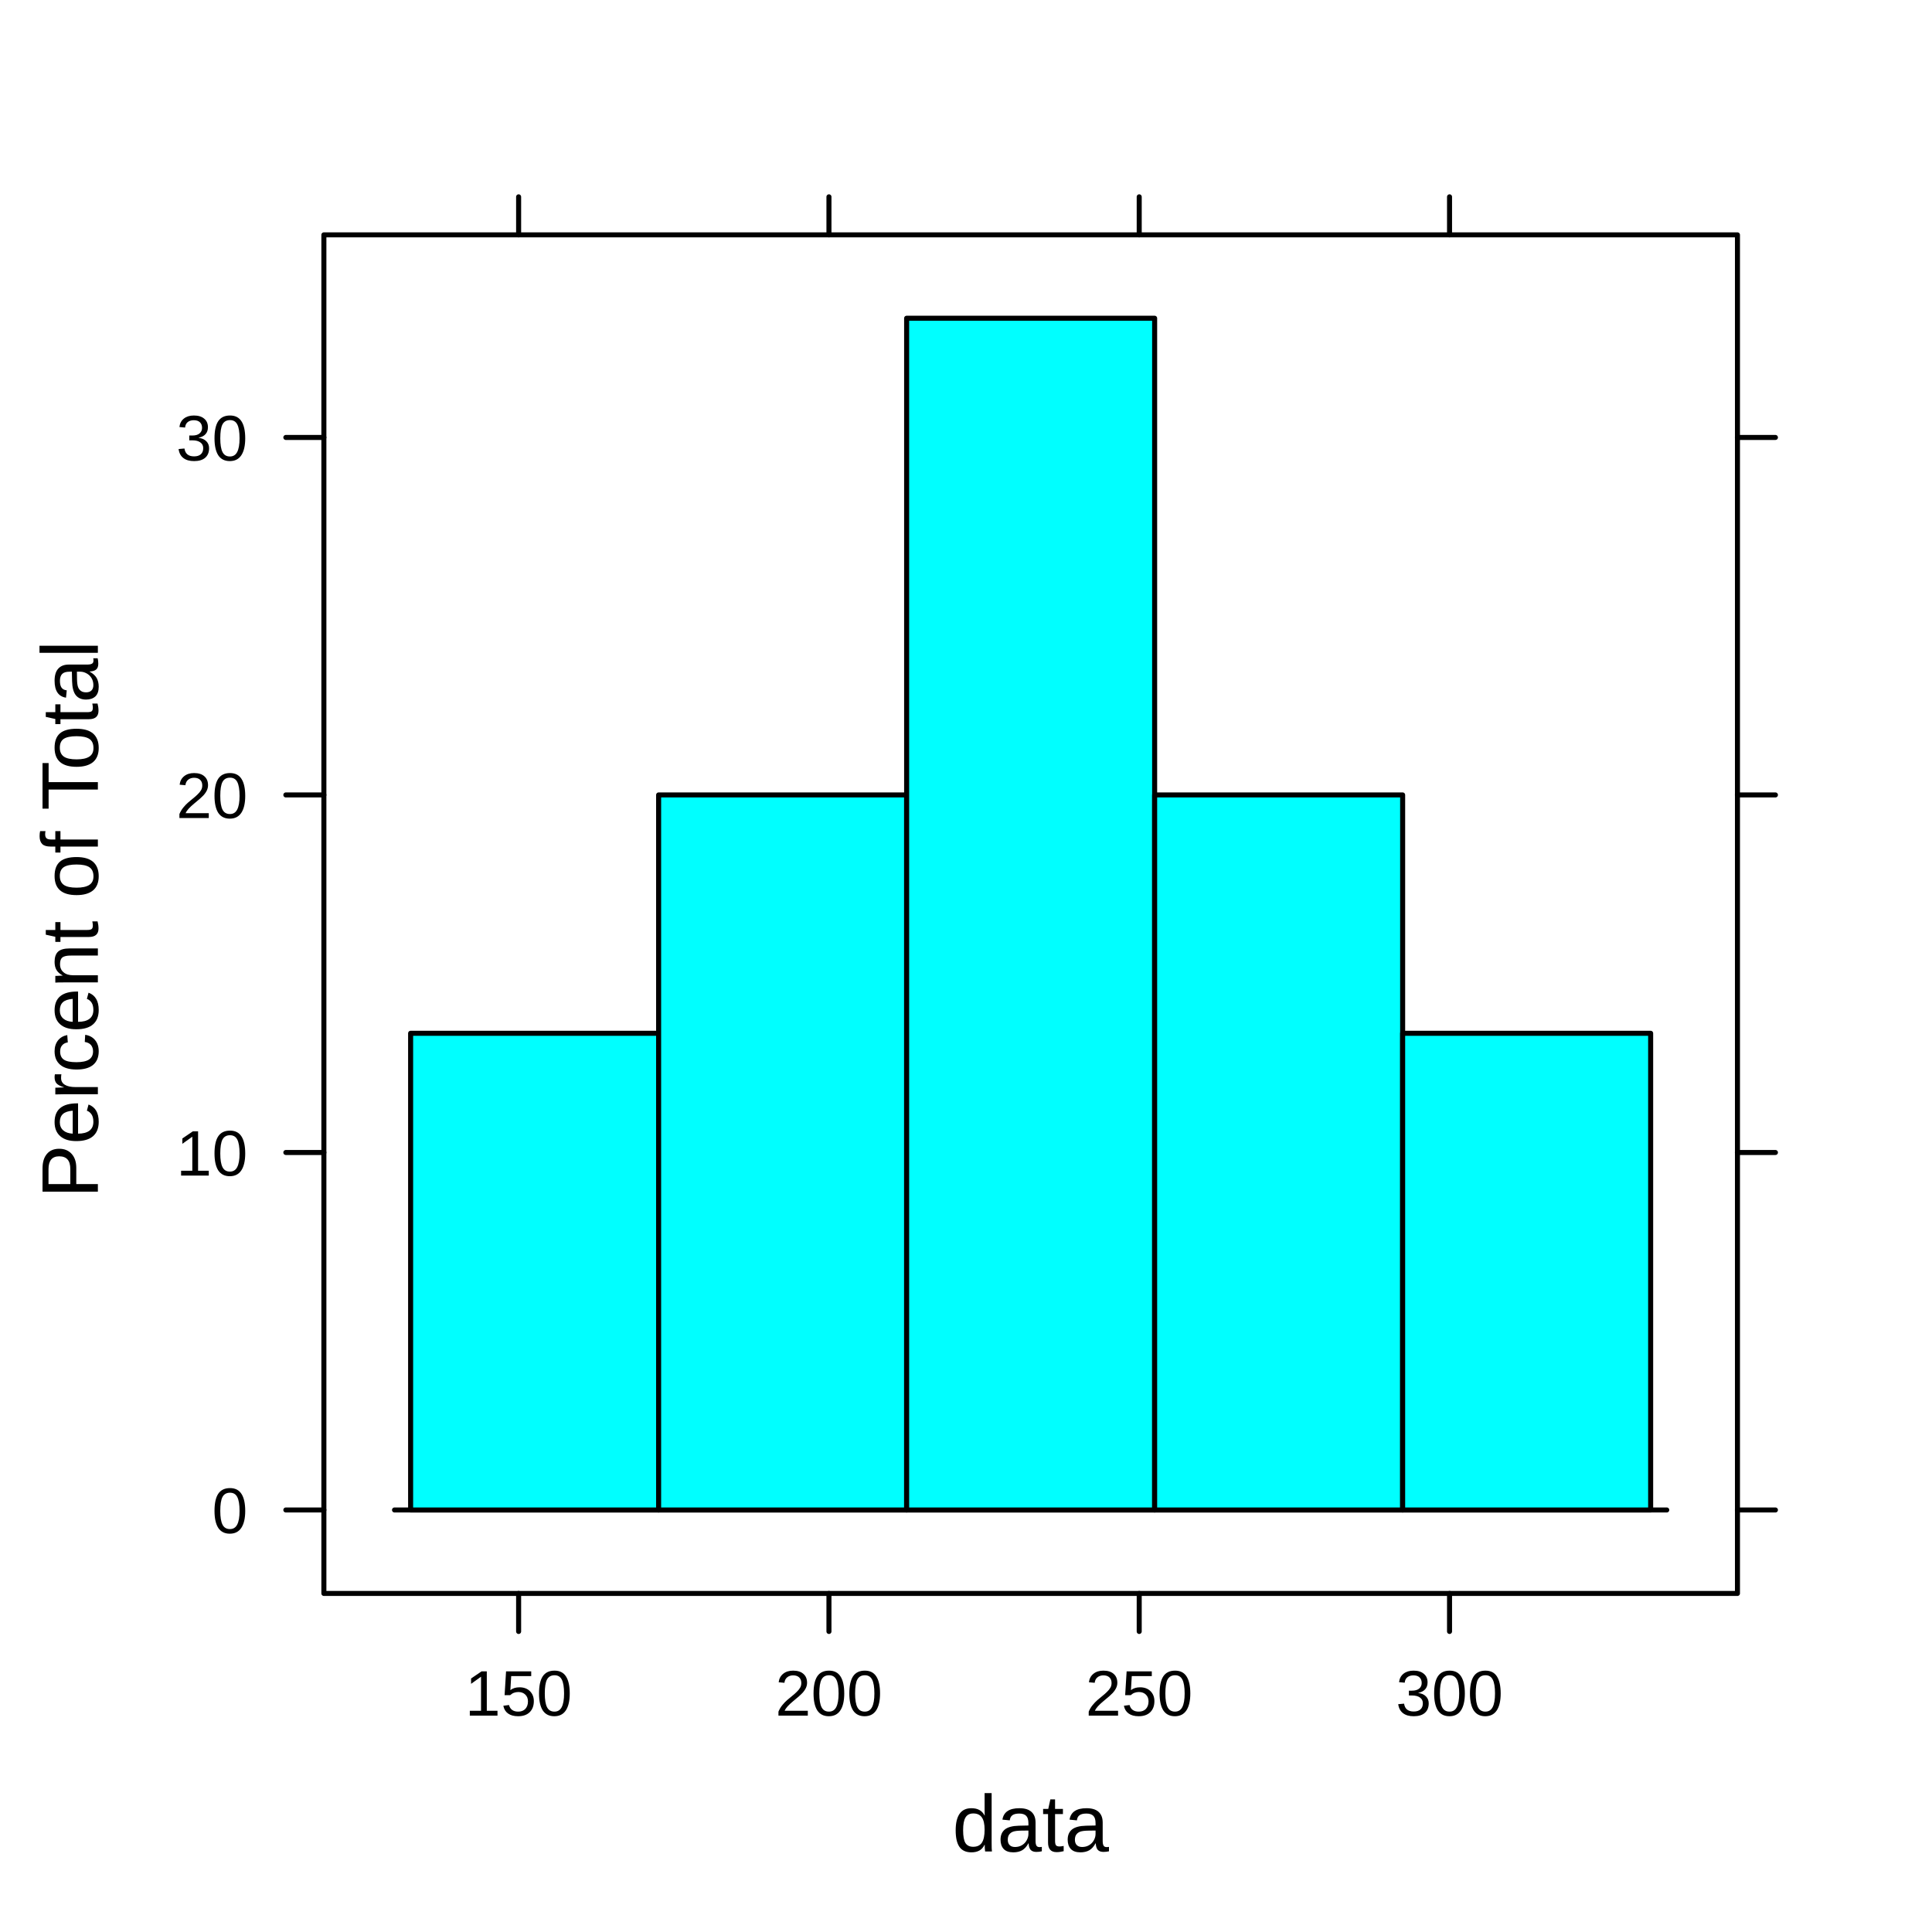
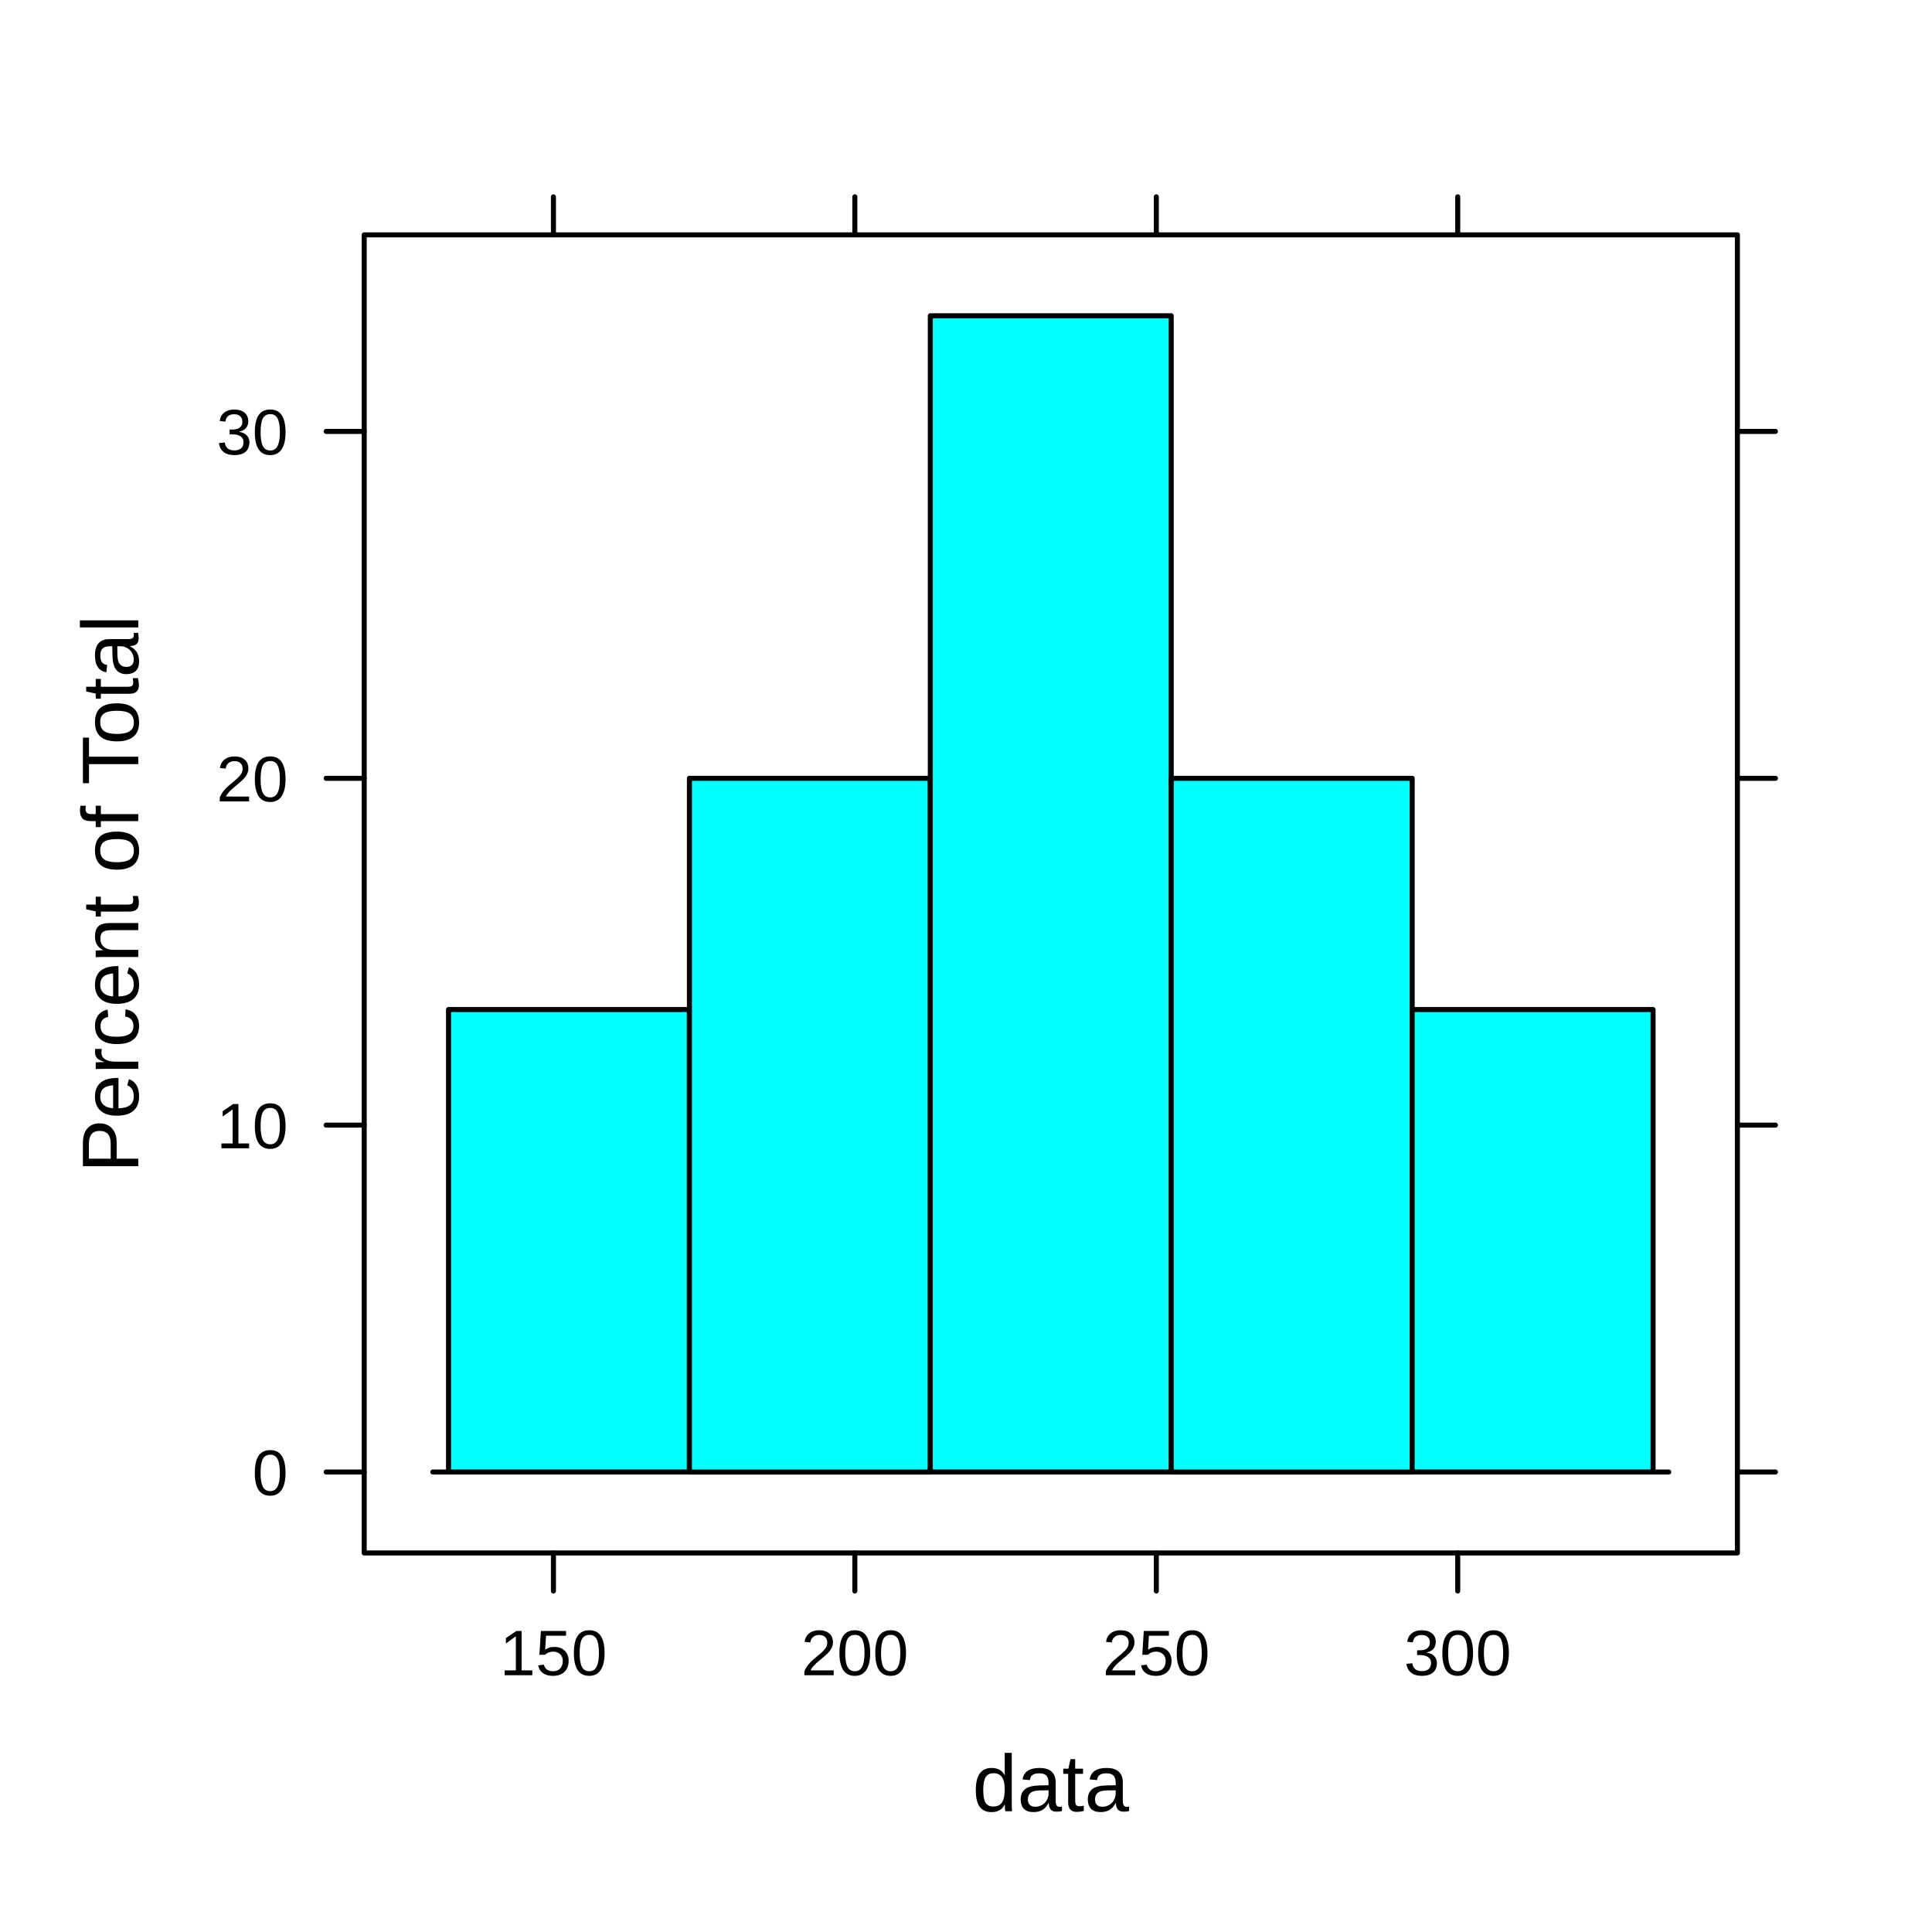
- <svg xmlns="http://www.w3.org/2000/svg" viewBox="0 0 288.00 288.00">
+ <svg xmlns="http://www.w3.org/2000/svg" class="svglite" width="288.00pt" height="288.00pt" viewBox="0 0 288.00 288.00">
  <defs>
    <style type="text/css">
-     line, polyline, polygon, path, rect, circle {
+     .svglite line, .svglite polyline, .svglite polygon, .svglite path, .svglite rect, .svglite circle {
      fill: none;
      stroke: #000000;
      stroke-linecap: round;
      stroke-linejoin: round;
      stroke-miterlimit: 10.00;
    }
+     .svglite text {
+       white-space: pre;
+     }
  </style>
  </defs>
  <rect width="100%" height="100%" style="stroke: none; fill: #FFFFFF;" />
-   <rect x="0.00" y="0.00" width="288.00" height="288.00" style="stroke-width: 0.75; stroke: none;" />
-   <text x="141.96" y="276.00" style="font-size: 12.00px; font-family: Arial;" textLength="23.36px" lengthAdjust="spacingAndGlyphs">data</text>
-   <text transform="translate(14.59,178.62) rotate(-90)" style="font-size: 12.00px; font-family: Arial;" textLength="84.71px" lengthAdjust="spacingAndGlyphs">Percent of Total</text>
  <defs>
-     <clipPath id="cpNDguMjh8MjU4Ljk5fDIzNy41M3wzNS4wMQ==">
-       <rect x="48.28" y="35.01" width="210.72" height="202.52" />
-     </clipPath>
-   </defs>
-   <defs>
-     <clipPath id="cpMC4wMHwyODguMDB8Mjg4LjAwfDAuMDA=">
+     <clipPath id="cpMC4wMHwyODguMDB8MC4wMHwyODguMDA=">
      <rect x="0.00" y="0.00" width="288.00" height="288.00" />
    </clipPath>
  </defs>
-   <line x1="77.31" y1="35.01" x2="77.31" y2="29.34" style="stroke-width: 0.75;" clip-path="url(#cpMC4wMHwyODguMDB8Mjg4LjAwfDAuMDA=)" />
-   <line x1="123.57" y1="35.01" x2="123.57" y2="29.34" style="stroke-width: 0.75;" clip-path="url(#cpMC4wMHwyODguMDB8Mjg4LjAwfDAuMDA=)" />
-   <line x1="169.82" y1="35.01" x2="169.82" y2="29.34" style="stroke-width: 0.75;" clip-path="url(#cpMC4wMHwyODguMDB8Mjg4LjAwfDAuMDA=)" />
-   <line x1="216.08" y1="35.01" x2="216.08" y2="29.34" style="stroke-width: 0.75;" clip-path="url(#cpMC4wMHwyODguMDB8Mjg4LjAwfDAuMDA=)" />
-   <line x1="48.28" y1="225.09" x2="42.61" y2="225.09" style="stroke-width: 0.75;" clip-path="url(#cpMC4wMHwyODguMDB8Mjg4LjAwfDAuMDA=)" />
-   <line x1="48.28" y1="171.80" x2="42.61" y2="171.80" style="stroke-width: 0.75;" clip-path="url(#cpMC4wMHwyODguMDB8Mjg4LjAwfDAuMDA=)" />
-   <line x1="48.28" y1="118.50" x2="42.61" y2="118.50" style="stroke-width: 0.75;" clip-path="url(#cpMC4wMHwyODguMDB8Mjg4LjAwfDAuMDA=)" />
-   <line x1="48.28" y1="65.21" x2="42.61" y2="65.21" style="stroke-width: 0.75;" clip-path="url(#cpMC4wMHwyODguMDB8Mjg4LjAwfDAuMDA=)" />
-   <g clip-path="url(#cpMC4wMHwyODguMDB8Mjg4LjAwfDAuMDA=)">
-     <text x="31.60" y="228.53" style="font-size: 9.60px; font-family: Arial;" textLength="5.34px" lengthAdjust="spacingAndGlyphs">0</text>
+   <g clip-path="url(#cpMC4wMHwyODguMDB8MC4wMHwyODguMDA=)">
+     <rect x="0.00" y="0.00" width="288.00" height="288.00" style="stroke-width: 0.75; stroke: none;" />
+     <text x="156.64" y="270.00" text-anchor="middle" style="font-size: 12.00px; font-family: &quot;Arial&quot;;" textLength="23.36px" lengthAdjust="spacingAndGlyphs">data</text>
+     <text transform="translate(20.61,133.25) rotate(-90)" text-anchor="middle" style="font-size: 12.00px; font-family: &quot;Arial&quot;;" textLength="84.71px" lengthAdjust="spacingAndGlyphs">Percent of Total</text>
  </g>
-   <g clip-path="url(#cpMC4wMHwyODguMDB8Mjg4LjAwfDAuMDA=)">
-     <text x="26.26" y="175.24" style="font-size: 9.60px; font-family: Arial;" textLength="10.68px" lengthAdjust="spacingAndGlyphs">10</text>
-   </g>
-   <g clip-path="url(#cpMC4wMHwyODguMDB8Mjg4LjAwfDAuMDA=)">
-     <text x="26.26" y="121.94" style="font-size: 9.60px; font-family: Arial;" textLength="10.68px" lengthAdjust="spacingAndGlyphs">20</text>
-   </g>
-   <g clip-path="url(#cpMC4wMHwyODguMDB8Mjg4LjAwfDAuMDA=)">
-     <text x="26.26" y="68.64" style="font-size: 9.60px; font-family: Arial;" textLength="10.68px" lengthAdjust="spacingAndGlyphs">30</text>
-   </g>
-   <line x1="77.31" y1="237.53" x2="77.31" y2="243.20" style="stroke-width: 0.75;" clip-path="url(#cpMC4wMHwyODguMDB8Mjg4LjAwfDAuMDA=)" />
-   <line x1="123.57" y1="237.53" x2="123.57" y2="243.20" style="stroke-width: 0.75;" clip-path="url(#cpMC4wMHwyODguMDB8Mjg4LjAwfDAuMDA=)" />
-   <line x1="169.82" y1="237.53" x2="169.82" y2="243.20" style="stroke-width: 0.75;" clip-path="url(#cpMC4wMHwyODguMDB8Mjg4LjAwfDAuMDA=)" />
-   <line x1="216.08" y1="237.53" x2="216.08" y2="243.20" style="stroke-width: 0.75;" clip-path="url(#cpMC4wMHwyODguMDB8Mjg4LjAwfDAuMDA=)" />
-   <g clip-path="url(#cpMC4wMHwyODguMDB8Mjg4LjAwfDAuMDA=)">
-     <text x="69.30" y="255.74" style="font-size: 9.60px; font-family: Arial;" textLength="16.02px" lengthAdjust="spacingAndGlyphs">150</text>
-   </g>
-   <g clip-path="url(#cpMC4wMHwyODguMDB8Mjg4LjAwfDAuMDA=)">
-     <text x="115.56" y="255.74" style="font-size: 9.60px; font-family: Arial;" textLength="16.02px" lengthAdjust="spacingAndGlyphs">200</text>
-   </g>
-   <g clip-path="url(#cpMC4wMHwyODguMDB8Mjg4LjAwfDAuMDA=)">
-     <text x="161.81" y="255.74" style="font-size: 9.60px; font-family: Arial;" textLength="16.02px" lengthAdjust="spacingAndGlyphs">250</text>
-   </g>
-   <g clip-path="url(#cpMC4wMHwyODguMDB8Mjg4LjAwfDAuMDA=)">
-     <text x="208.07" y="255.74" style="font-size: 9.60px; font-family: Arial;" textLength="16.02px" lengthAdjust="spacingAndGlyphs">300</text>
-   </g>
-   <line x1="258.99" y1="225.09" x2="264.66" y2="225.09" style="stroke-width: 0.75;" clip-path="url(#cpMC4wMHwyODguMDB8Mjg4LjAwfDAuMDA=)" />
-   <line x1="258.99" y1="171.80" x2="264.66" y2="171.80" style="stroke-width: 0.75;" clip-path="url(#cpMC4wMHwyODguMDB8Mjg4LjAwfDAuMDA=)" />
-   <line x1="258.99" y1="118.50" x2="264.66" y2="118.50" style="stroke-width: 0.75;" clip-path="url(#cpMC4wMHwyODguMDB8Mjg4LjAwfDAuMDA=)" />
-   <line x1="258.99" y1="65.21" x2="264.66" y2="65.21" style="stroke-width: 0.75;" clip-path="url(#cpMC4wMHwyODguMDB8Mjg4LjAwfDAuMDA=)" />
  <defs>
-     <clipPath id="cpNDguMjh8MjU4Ljk5fDIzNy41M3wzNS4wMQ==">
-       <rect x="48.28" y="35.01" width="210.72" height="202.52" />
+     <clipPath id="cpNTQuMjl8MjU4Ljk5fDM1LjAxfDIzMS41MA==">
+       <rect x="54.29" y="35.01" width="204.70" height="196.49" />
    </clipPath>
  </defs>
-   <polyline points="58.81,225.09 248.46,225.09 " style="stroke-width: 0.75;" clip-path="url(#cpNDguMjh8MjU4Ljk5fDIzNy41M3wzNS4wMQ==)" />
-   <rect x="61.21" y="154.03" width="36.97" height="71.06" style="stroke-width: 0.75; fill: #00FFFF;" clip-path="url(#cpNDguMjh8MjU4Ljk5fDIzNy41M3wzNS4wMQ==)" />
-   <rect x="98.18" y="118.50" width="36.97" height="106.59" style="stroke-width: 0.75; fill: #00FFFF;" clip-path="url(#cpNDguMjh8MjU4Ljk5fDIzNy41M3wzNS4wMQ==)" />
-   <rect x="135.15" y="47.44" width="36.97" height="177.65" style="stroke-width: 0.75; fill: #00FFFF;" clip-path="url(#cpNDguMjh8MjU4Ljk5fDIzNy41M3wzNS4wMQ==)" />
-   <rect x="172.12" y="118.50" width="36.97" height="106.59" style="stroke-width: 0.75; fill: #00FFFF;" clip-path="url(#cpNDguMjh8MjU4Ljk5fDIzNy41M3wzNS4wMQ==)" />
-   <rect x="209.09" y="154.03" width="36.97" height="71.06" style="stroke-width: 0.75; fill: #00FFFF;" clip-path="url(#cpNDguMjh8MjU4Ljk5fDIzNy41M3wzNS4wMQ==)" />
-   <defs>
-     <clipPath id="cpMC4wMHwyODguMDB8Mjg4LjAwfDAuMDA=">
-       <rect x="0.00" y="0.00" width="288.00" height="288.00" />
-     </clipPath>
-   </defs>
-   <rect x="48.28" y="35.01" width="210.72" height="202.52" style="stroke-width: 0.75;" clip-path="url(#cpMC4wMHwyODguMDB8Mjg4LjAwfDAuMDA=)" />
+   <g clip-path="url(#cpNTQuMjl8MjU4Ljk5fDM1LjAxfDIzMS41MA==)">
+ </g>
+   <g clip-path="url(#cpMC4wMHwyODguMDB8MC4wMHwyODguMDA=)">
+     <line x1="82.50" y1="35.01" x2="82.50" y2="29.34" style="stroke-width: 0.75;" />
+     <line x1="127.43" y1="35.01" x2="127.43" y2="29.34" style="stroke-width: 0.75;" />
+     <line x1="172.37" y1="35.01" x2="172.37" y2="29.34" style="stroke-width: 0.75;" />
+     <line x1="217.30" y1="35.01" x2="217.30" y2="29.34" style="stroke-width: 0.75;" />
+     <line x1="54.29" y1="219.43" x2="48.62" y2="219.43" style="stroke-width: 0.75;" />
+     <line x1="54.29" y1="167.72" x2="48.62" y2="167.72" style="stroke-width: 0.75;" />
+     <line x1="54.29" y1="116.02" x2="48.62" y2="116.02" style="stroke-width: 0.75;" />
+     <line x1="54.29" y1="64.31" x2="48.62" y2="64.31" style="stroke-width: 0.75;" />
+     <text x="42.95" y="222.87" text-anchor="end" style="font-size: 9.60px; font-family: &quot;Arial&quot;;" textLength="5.34px" lengthAdjust="spacingAndGlyphs">0</text>
+     <text x="42.95" y="171.17" text-anchor="end" style="font-size: 9.60px; font-family: &quot;Arial&quot;;" textLength="10.67px" lengthAdjust="spacingAndGlyphs">10</text>
+     <text x="42.95" y="119.46" text-anchor="end" style="font-size: 9.60px; font-family: &quot;Arial&quot;;" textLength="10.67px" lengthAdjust="spacingAndGlyphs">20</text>
+     <text x="42.95" y="67.75" text-anchor="end" style="font-size: 9.60px; font-family: &quot;Arial&quot;;" textLength="10.67px" lengthAdjust="spacingAndGlyphs">30</text>
+     <line x1="82.50" y1="231.50" x2="82.50" y2="237.17" style="stroke-width: 0.75;" />
+     <line x1="127.43" y1="231.50" x2="127.43" y2="237.17" style="stroke-width: 0.75;" />
+     <line x1="172.37" y1="231.50" x2="172.37" y2="237.17" style="stroke-width: 0.75;" />
+     <line x1="217.30" y1="231.50" x2="217.30" y2="237.17" style="stroke-width: 0.75;" />
+     <text x="82.50" y="249.72" text-anchor="middle" style="font-size: 9.60px; font-family: &quot;Arial&quot;;" textLength="16.01px" lengthAdjust="spacingAndGlyphs">150</text>
+     <text x="127.43" y="249.72" text-anchor="middle" style="font-size: 9.60px; font-family: &quot;Arial&quot;;" textLength="16.01px" lengthAdjust="spacingAndGlyphs">200</text>
+     <text x="172.37" y="249.72" text-anchor="middle" style="font-size: 9.60px; font-family: &quot;Arial&quot;;" textLength="16.01px" lengthAdjust="spacingAndGlyphs">250</text>
+     <text x="217.30" y="249.72" text-anchor="middle" style="font-size: 9.60px; font-family: &quot;Arial&quot;;" textLength="16.01px" lengthAdjust="spacingAndGlyphs">300</text>
+     <line x1="258.99" y1="219.43" x2="264.66" y2="219.43" style="stroke-width: 0.75;" />
+     <line x1="258.99" y1="167.72" x2="264.66" y2="167.72" style="stroke-width: 0.75;" />
+     <line x1="258.99" y1="116.02" x2="264.66" y2="116.02" style="stroke-width: 0.75;" />
+     <line x1="258.99" y1="64.31" x2="264.66" y2="64.31" style="stroke-width: 0.75;" />
+   </g>
+   <g clip-path="url(#cpNTQuMjl8MjU4Ljk5fDM1LjAxfDIzMS41MA==)">
+     <polyline points="64.52,219.43 248.76,219.43 " style="stroke-width: 0.75;" />
+     <rect x="66.86" y="150.49" width="35.91" height="68.94" style="stroke-width: 0.75; fill: #00FFFF;" />
+     <rect x="102.77" y="116.02" width="35.91" height="103.42" style="stroke-width: 0.75; fill: #00FFFF;" />
+     <rect x="138.68" y="47.07" width="35.91" height="172.36" style="stroke-width: 0.75; fill: #00FFFF;" />
+     <rect x="174.60" y="116.02" width="35.91" height="103.42" style="stroke-width: 0.75; fill: #00FFFF;" />
+     <rect x="210.51" y="150.49" width="35.91" height="68.94" style="stroke-width: 0.75; fill: #00FFFF;" />
+   </g>
+   <g clip-path="url(#cpMC4wMHwyODguMDB8MC4wMHwyODguMDA=)">
+     <rect x="54.29" y="35.01" width="204.70" height="196.49" style="stroke-width: 0.75;" />
+   </g>
</svg>
